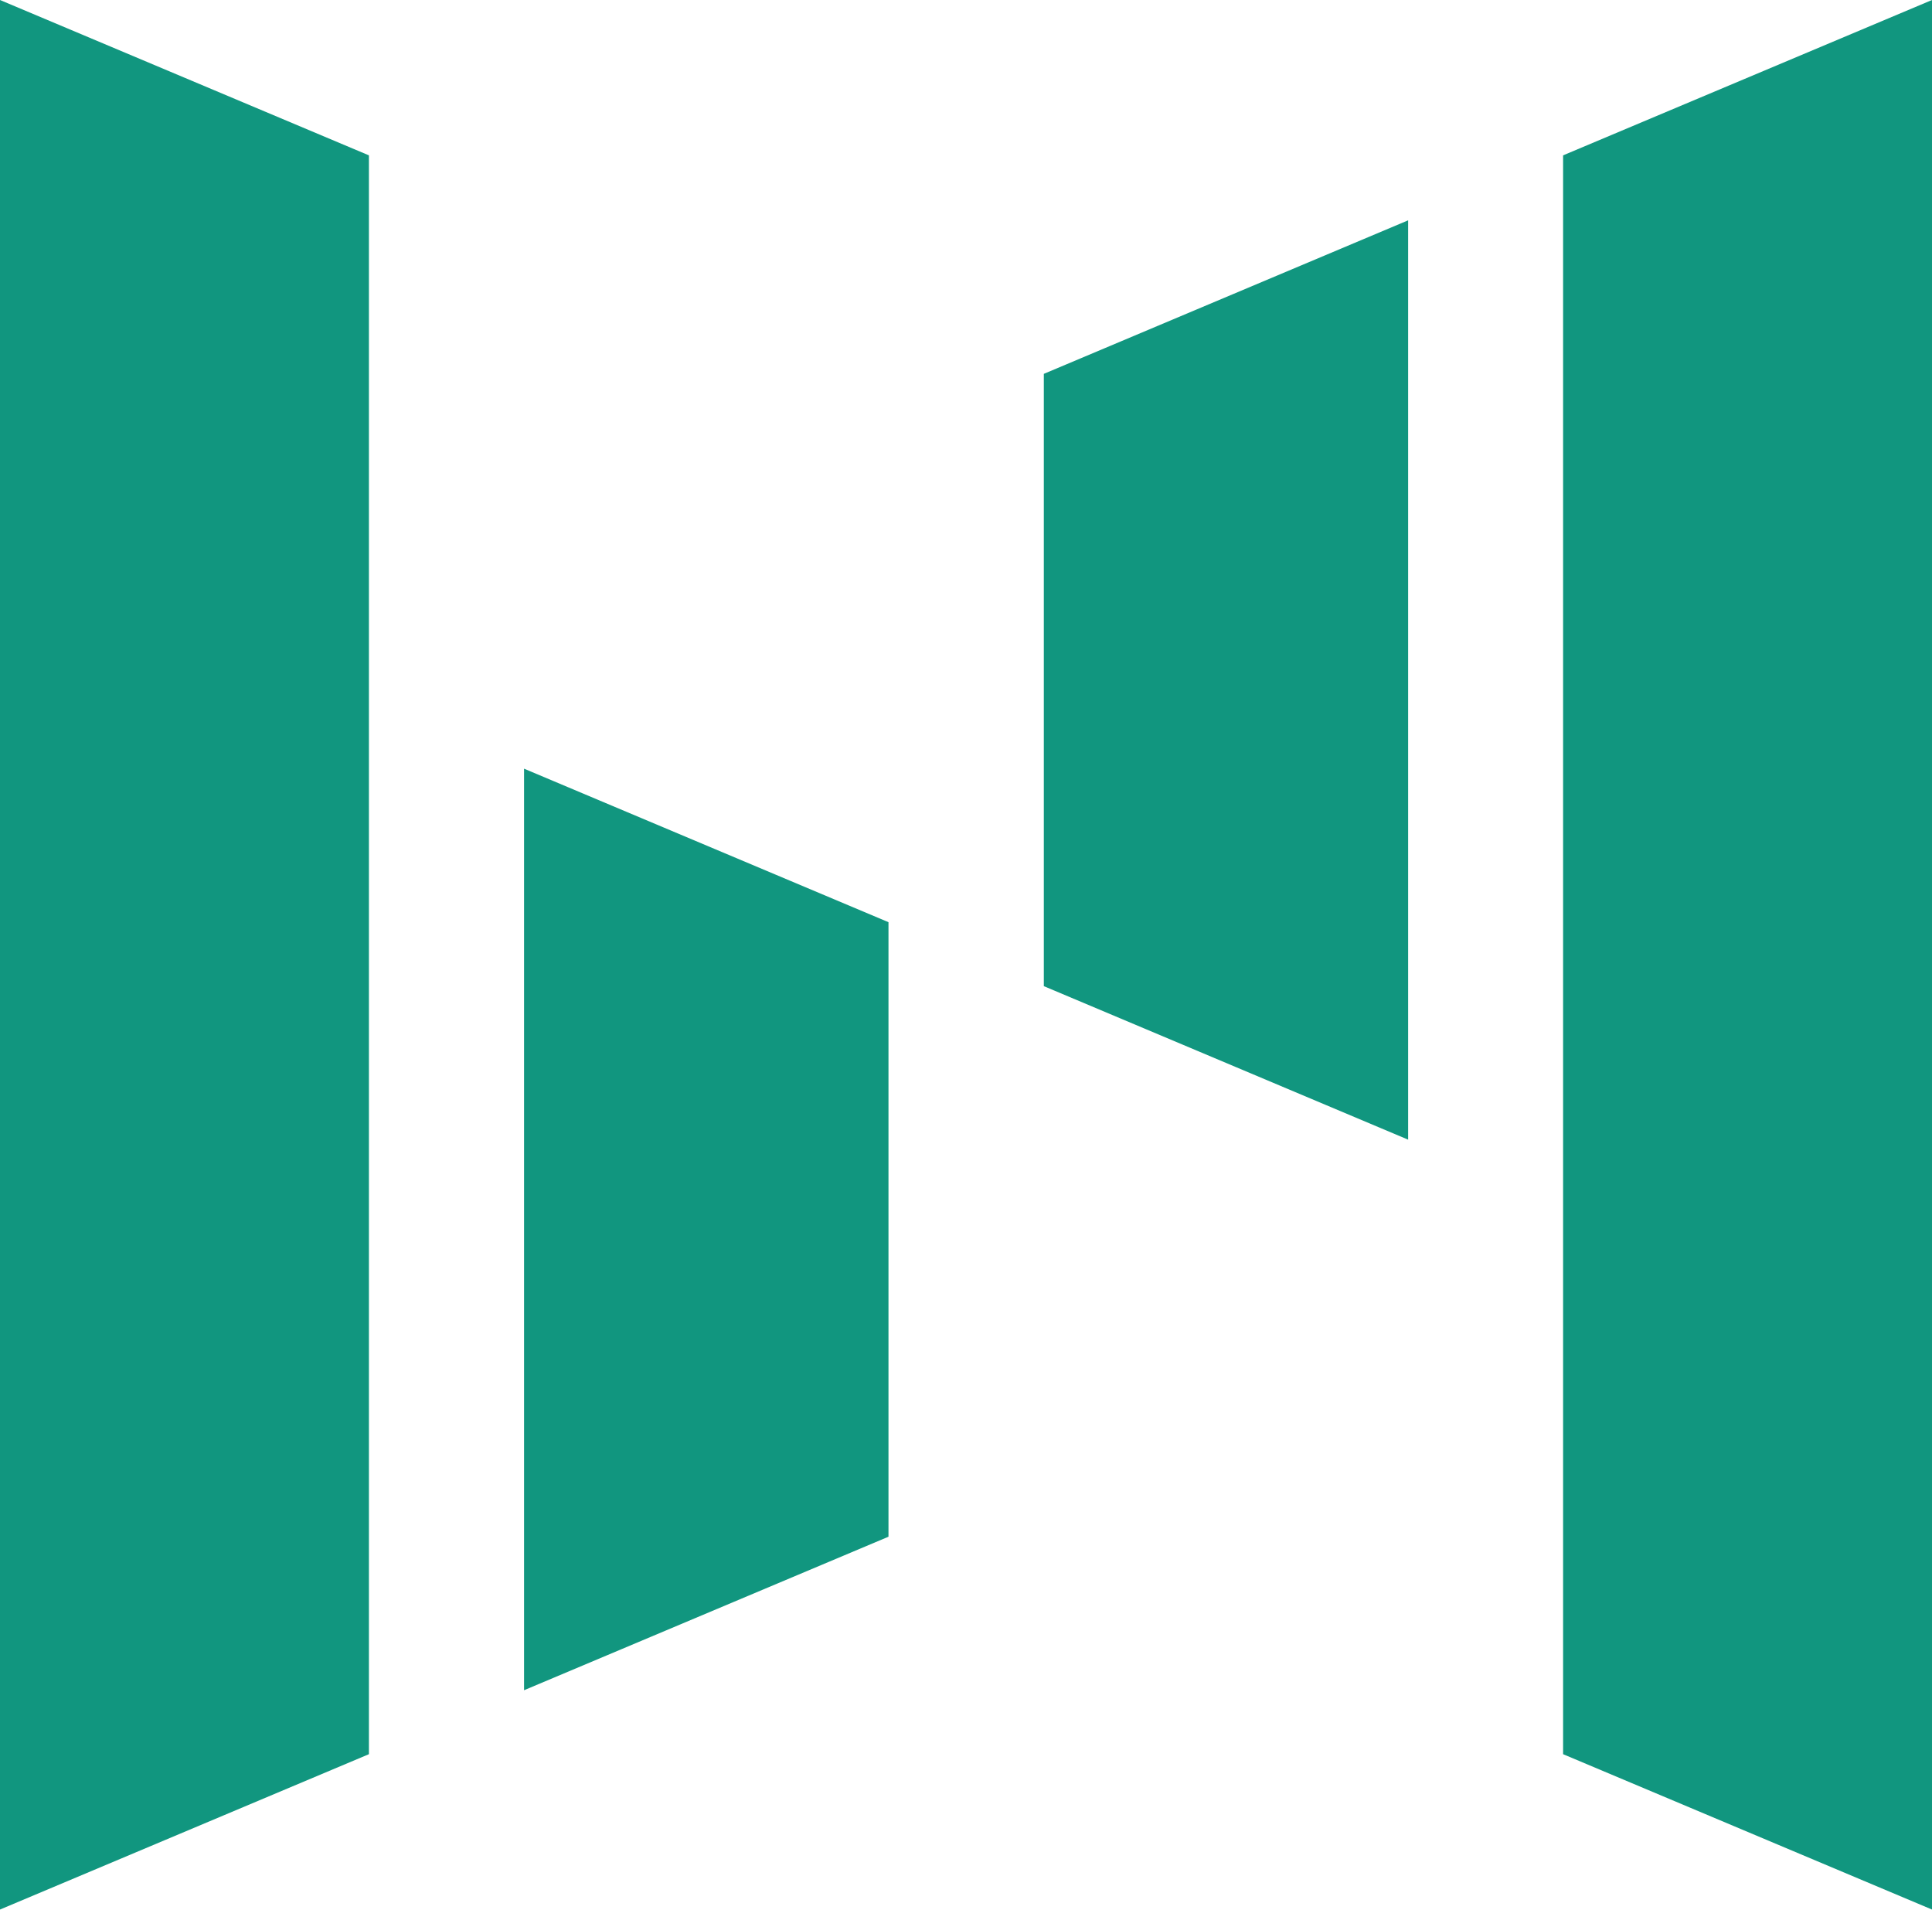
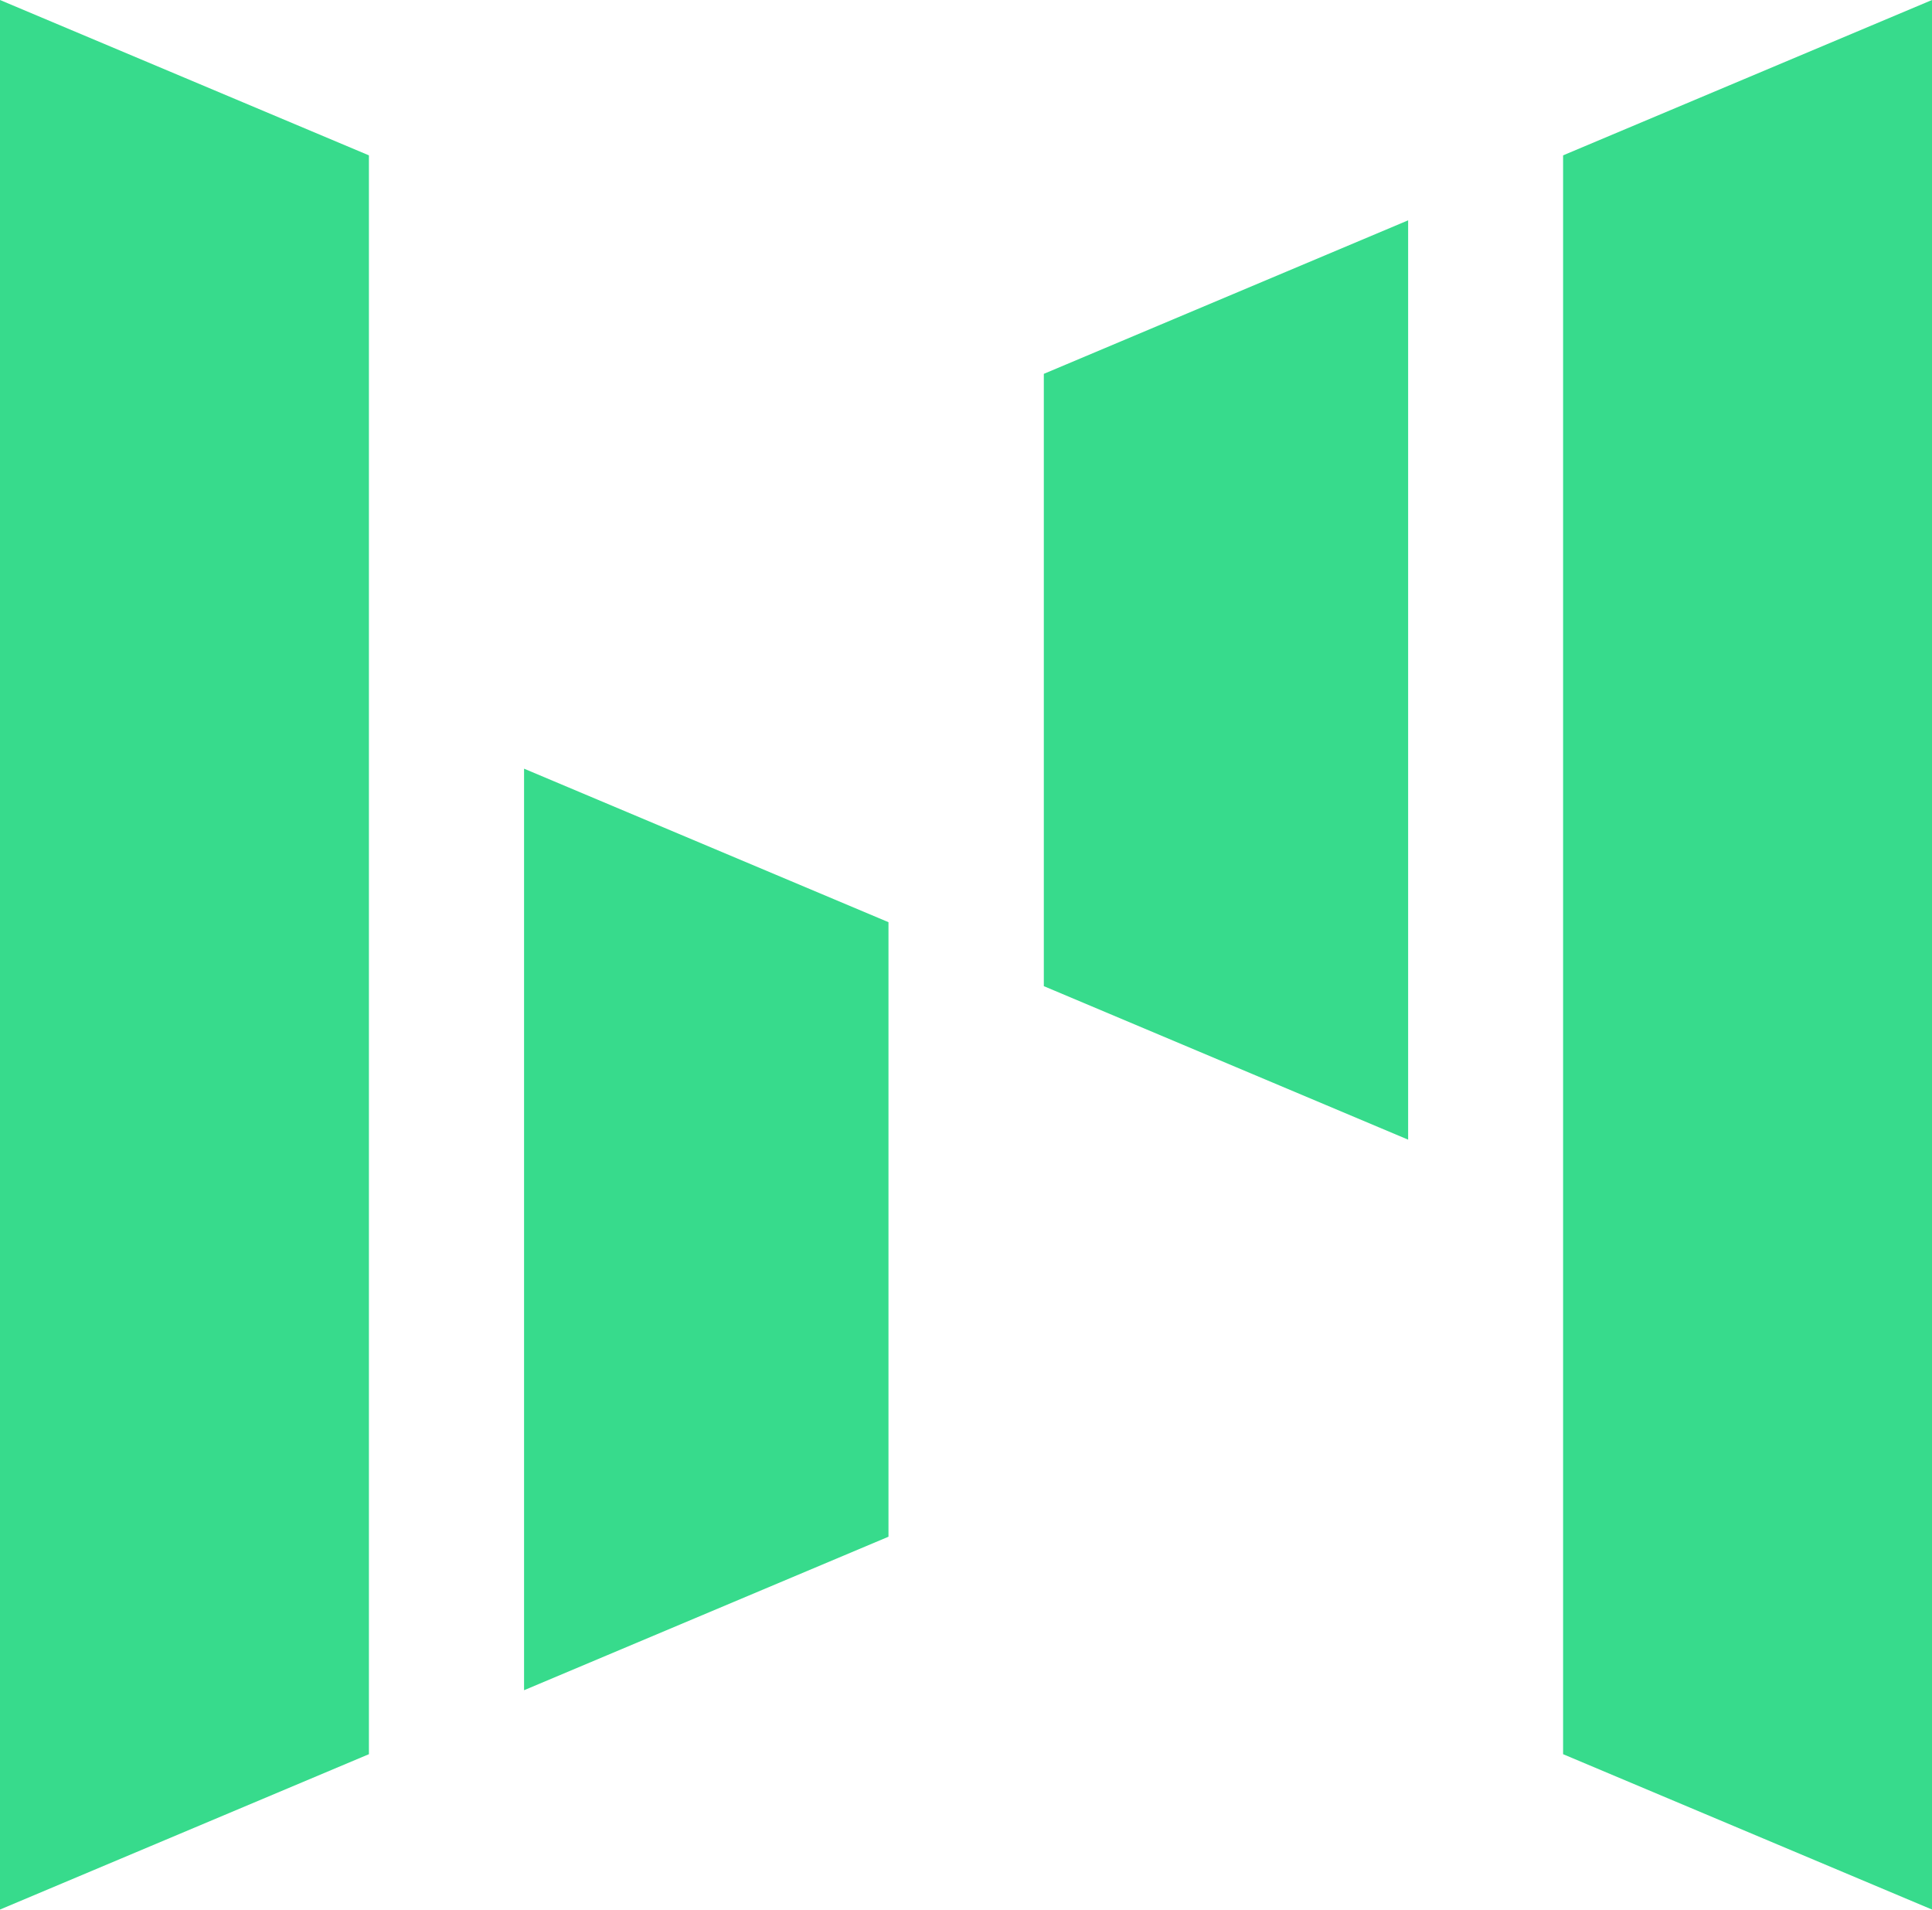
<svg xmlns="http://www.w3.org/2000/svg" width="256" height="253" viewBox="0 0 256 253" fill="none">
-   <path d="M0 0L48.883 20.581V232.389L0 252.97V0Z" fill="#11967F" />
-   <path d="M256.001 252.97L207.118 232.389V20.581L256.001 0V252.97Z" fill="#11967F" />
-   <path d="M69.441 223.915L117.729 203.579V122.168L69.441 101.832V223.915Z" fill="#11967F" />
-   <path d="M186.585 29.189L138.312 49.526V130.642L186.585 150.978V29.189Z" fill="#11967F" />
+   <path d="M0 0L48.883 20.581V232.389L0 252.97V0Z" fill="#37DB8C" />
+   <path d="M256.001 252.97L207.118 232.389V20.581L256.001 0V252.97Z" fill="#37DB8C" />
+   <path d="M69.441 223.915L117.729 203.579V122.168L69.441 101.832V223.915Z" fill="#37DB8C" />
+   <path d="M186.585 29.189L138.312 49.526V130.642L186.585 150.978V29.189Z" fill="#37DB8C" />
</svg>
